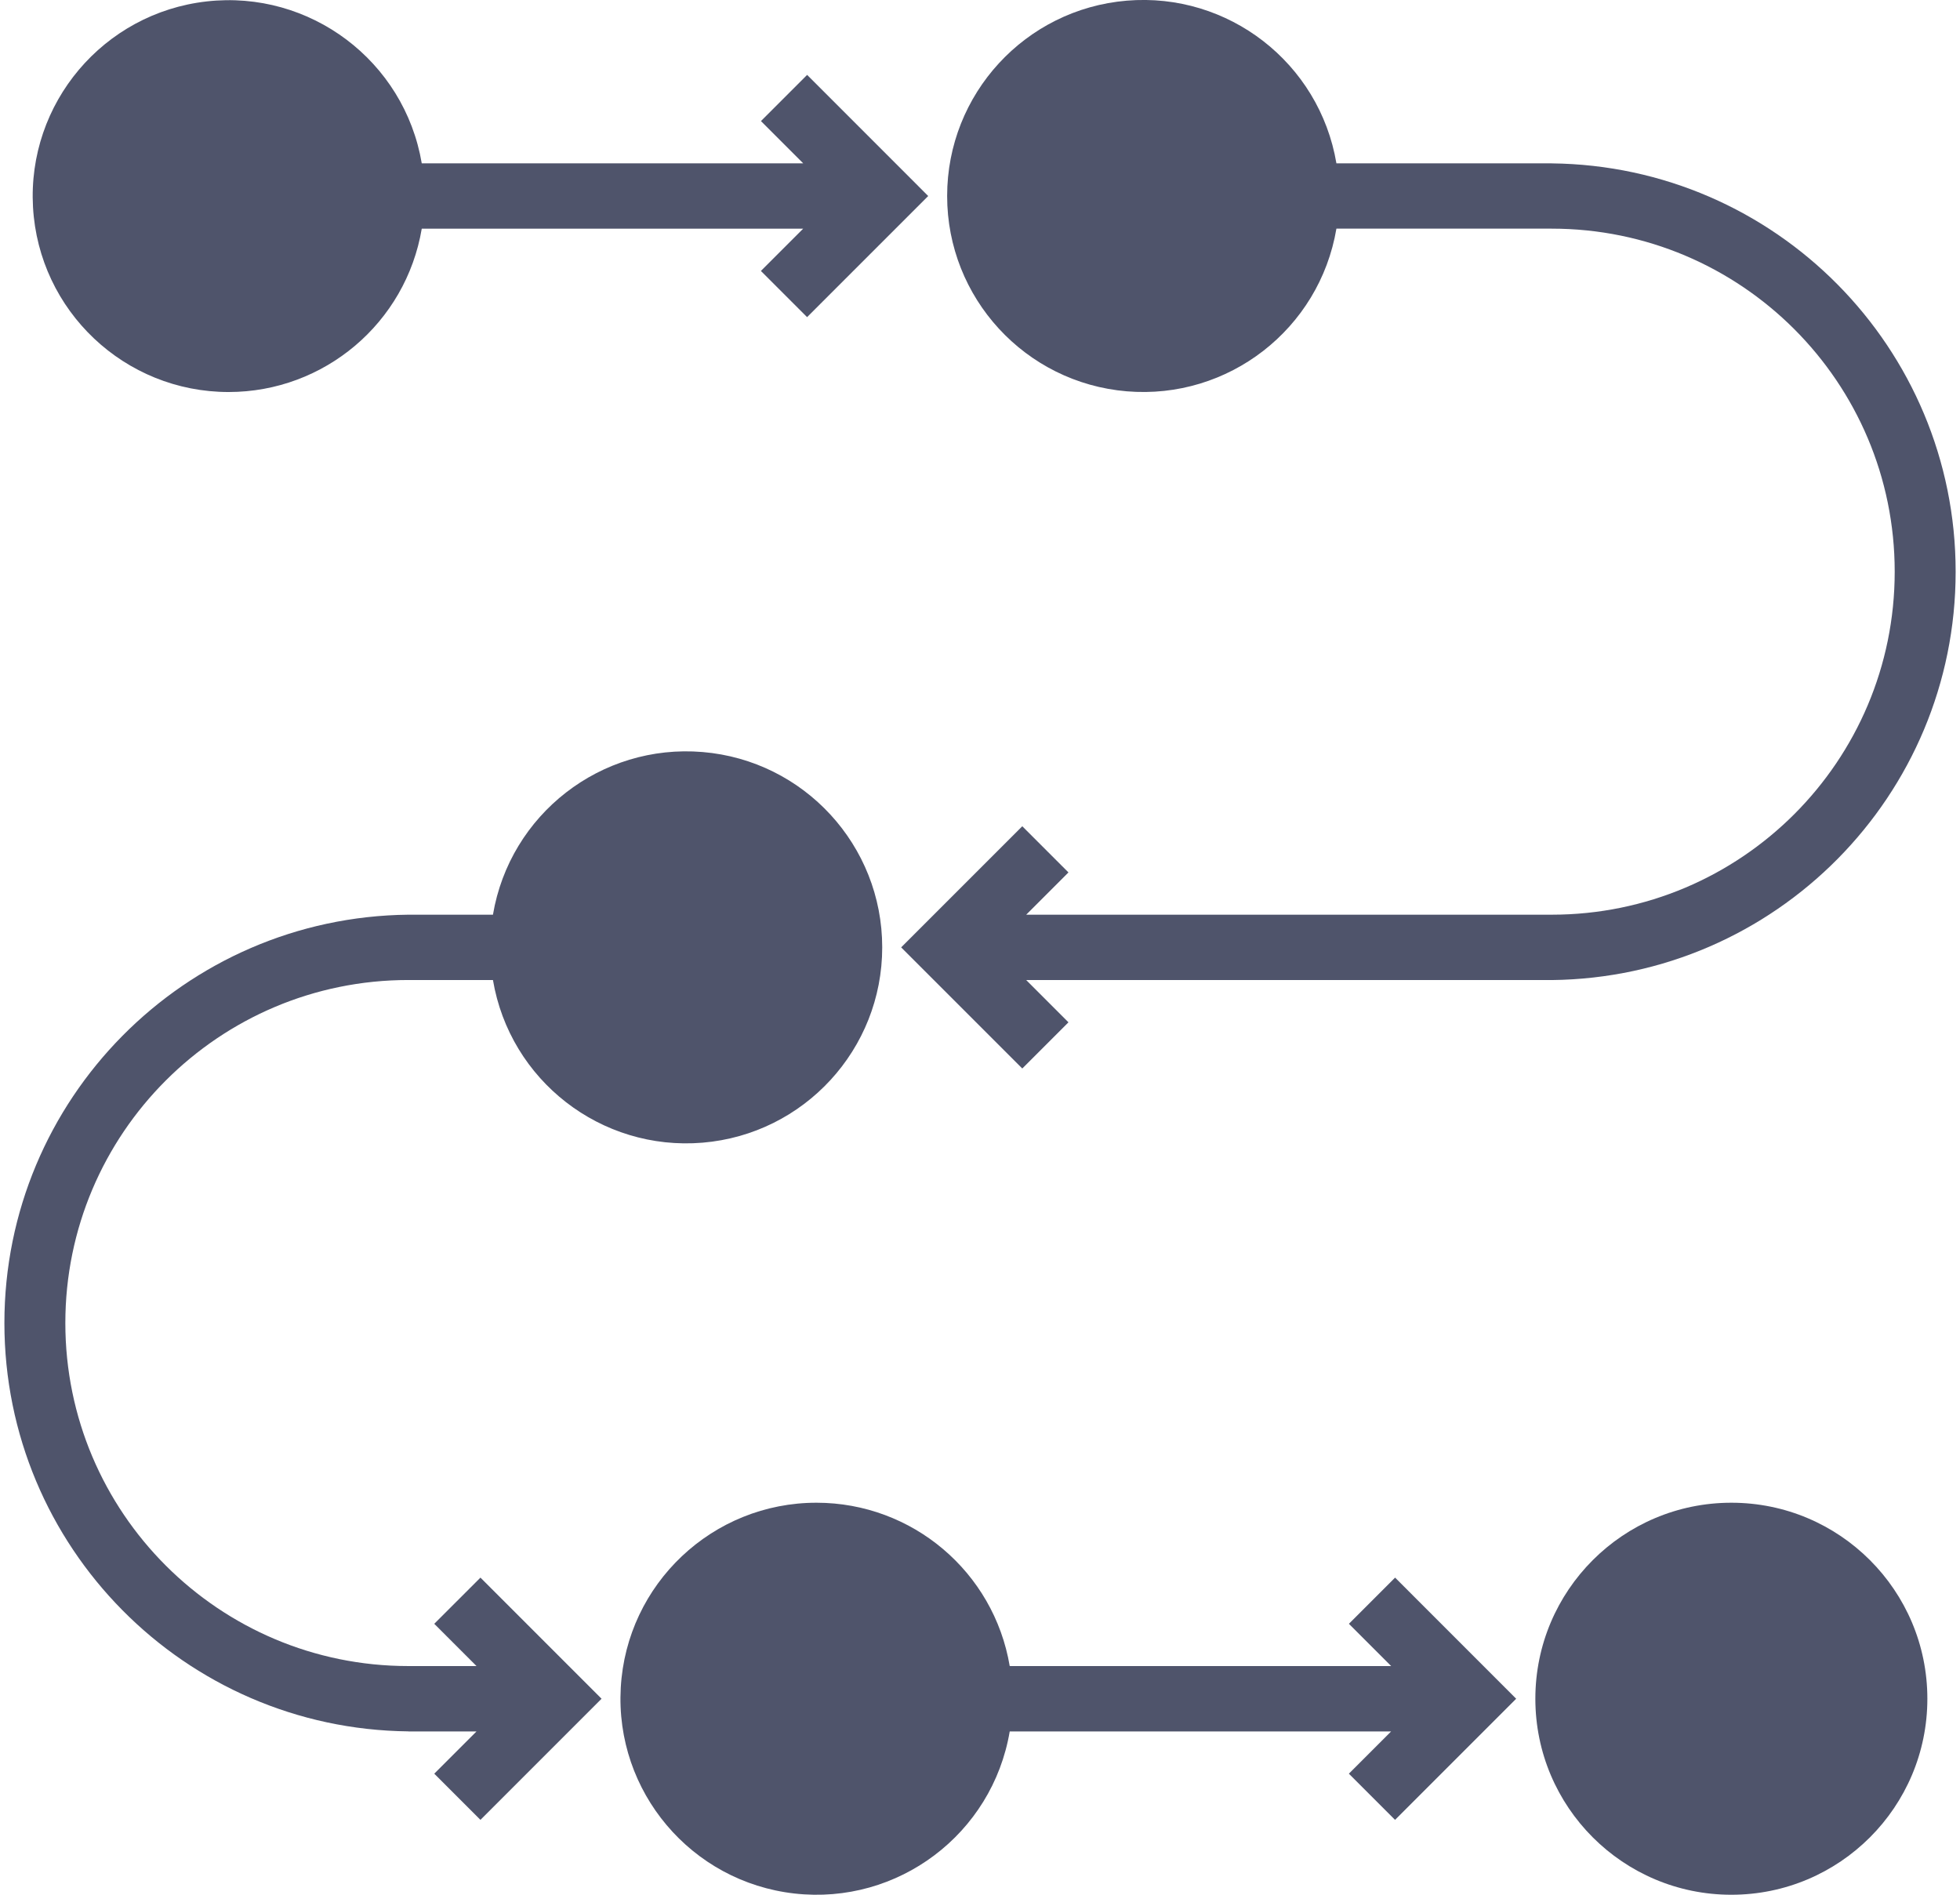
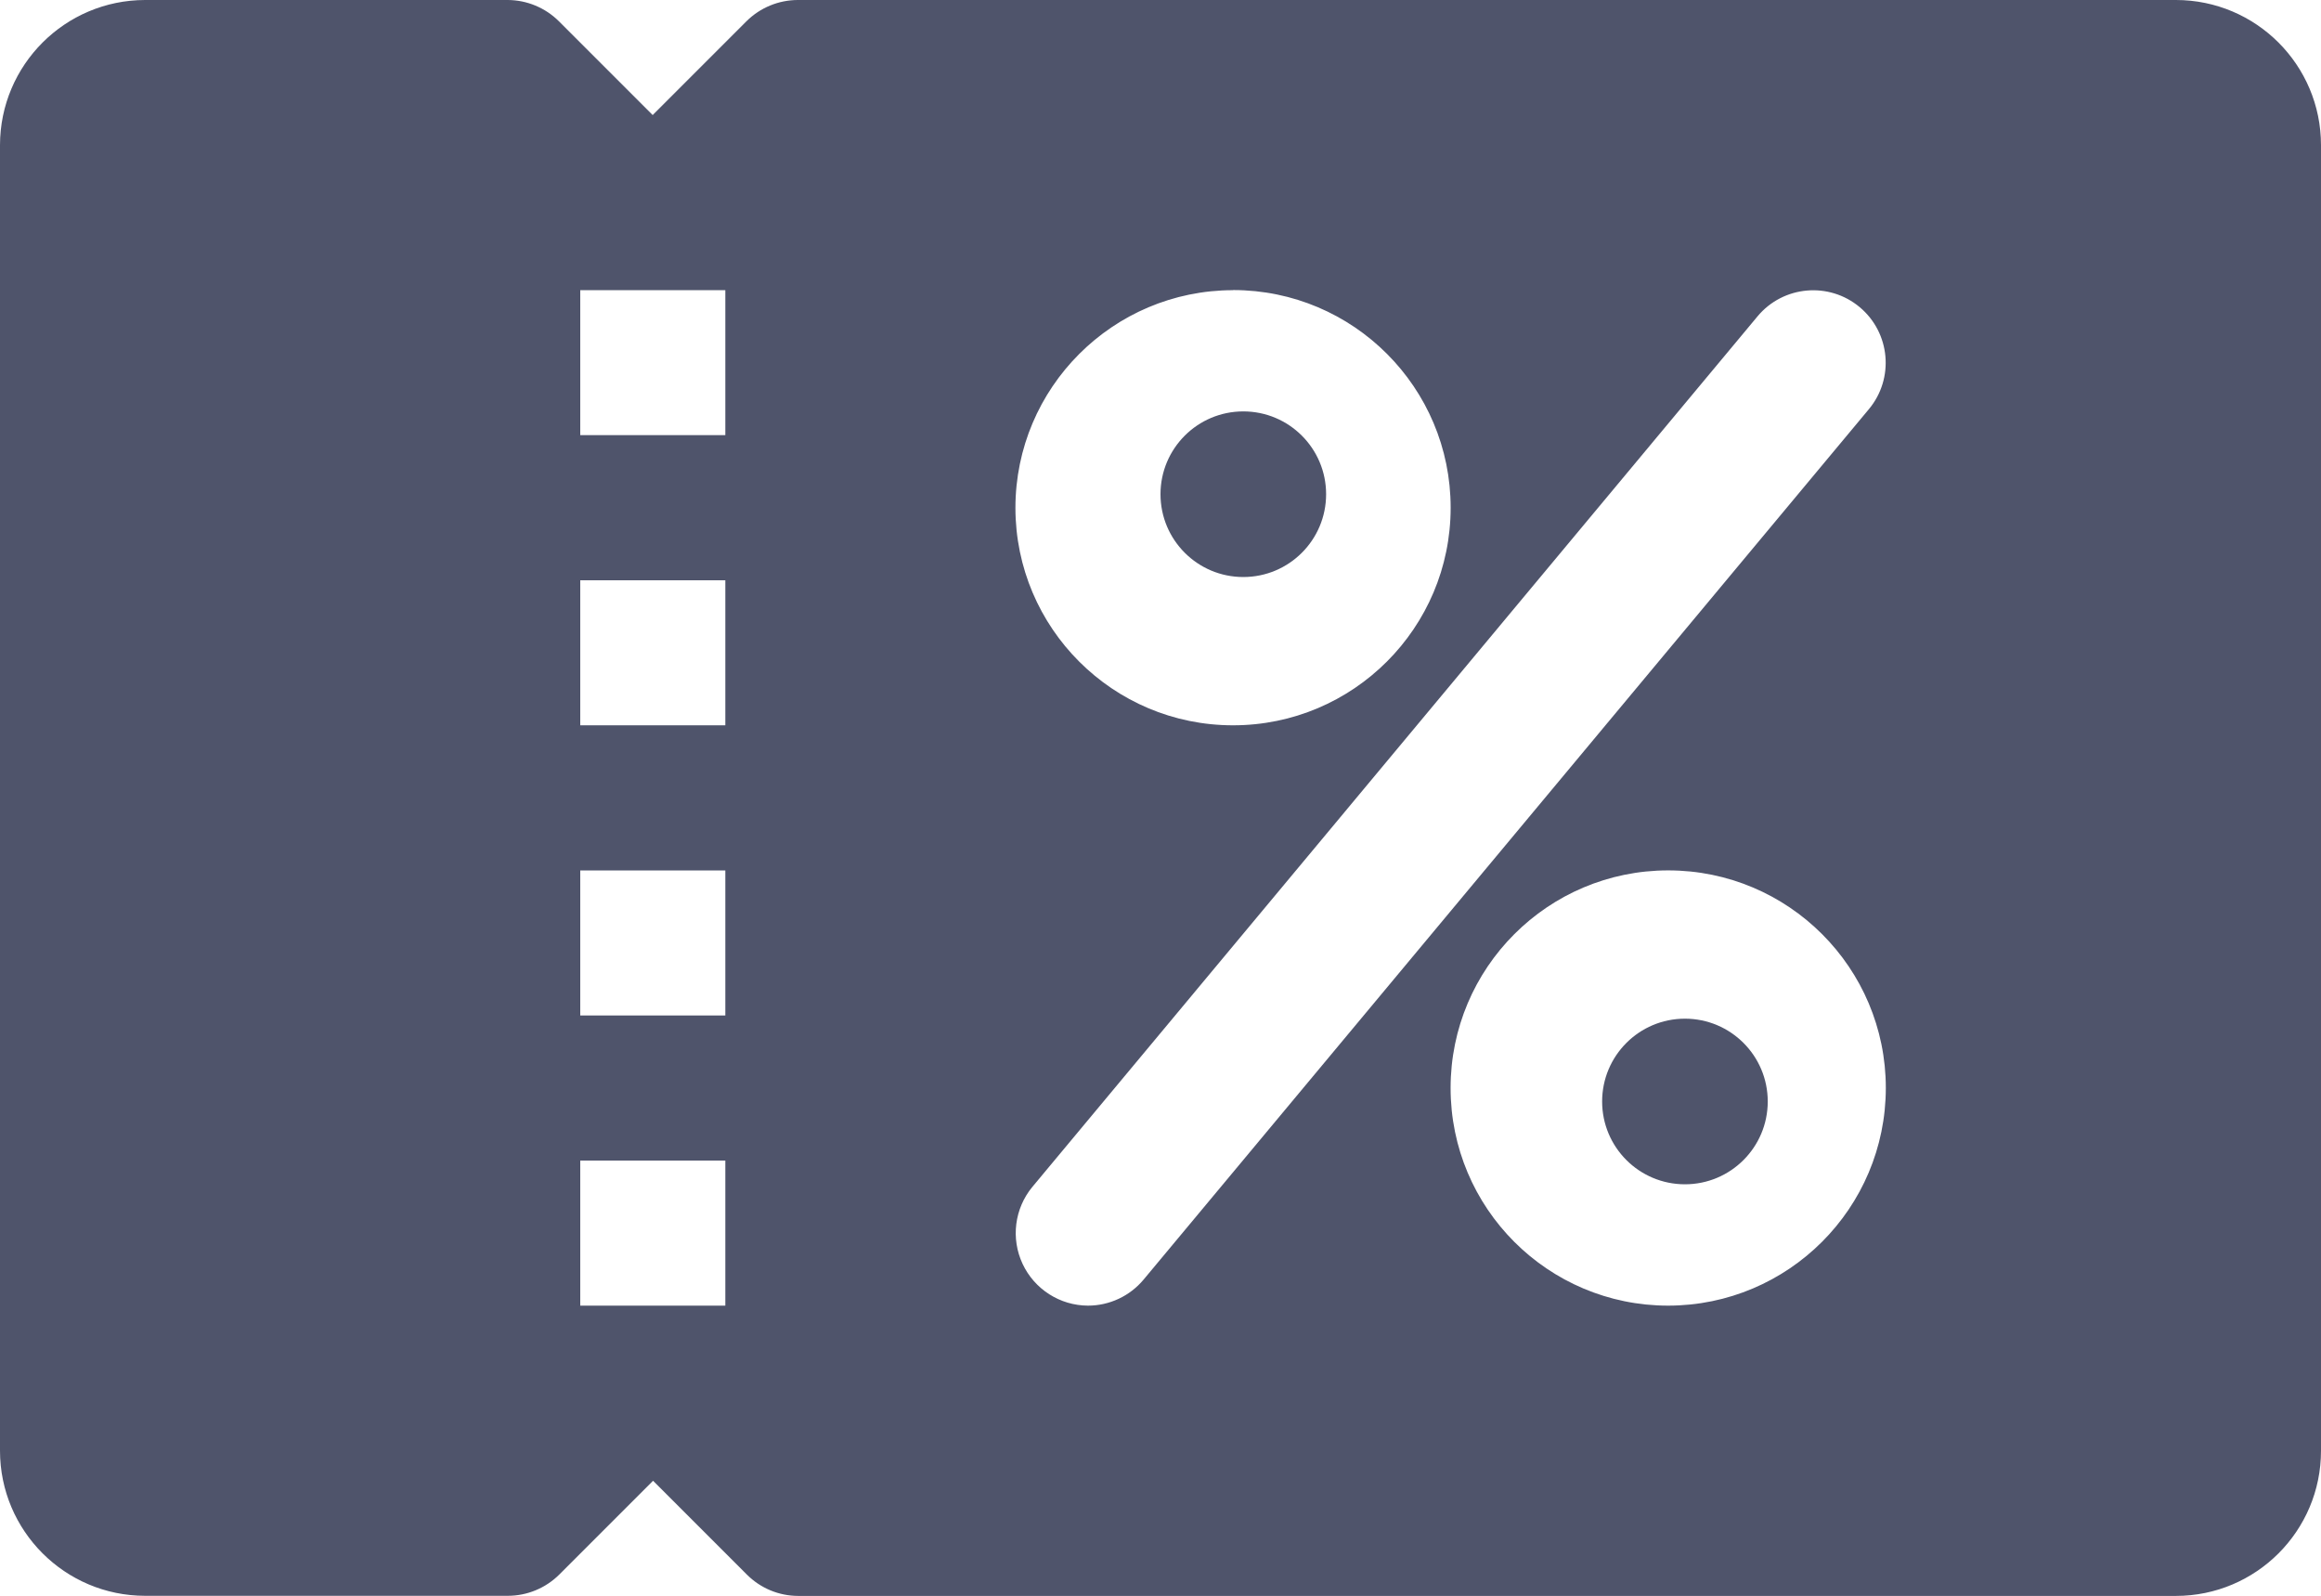
- <svg xmlns="http://www.w3.org/2000/svg" width="41.379" height="40" viewBox="0 0 41.379 40">
-   <g id="_007-process" data-name="007-process" transform="translate(-2 -3)">
-     <path id="Path_45865" data-name="Path 45865" d="M7.138,11.276a4.136,4.136,0,0,0,4.076-3.448h8.052l-.892.892.975.975,2.557-2.557L19.35,4.581l-.975.975.892.892H11.214a4.136,4.136,0,1,0-4.076,4.828Z" transform="translate(-0.31)" fill="#4f546b" />
-     <path id="Path_45866" data-name="Path 45866" d="M43.32,6.448H38.775a4.138,4.138,0,1,0,0,1.379H43.32a7.241,7.241,0,0,1,0,14.483H32.226l.892-.892-.975-.975L29.586,23l2.557,2.557.975-.975-.892-.892H43.32a8.621,8.621,0,0,0,0-17.241Z" transform="translate(-8.561 0)" fill="#4f546b" />
-     <circle id="Ellipse_2432" data-name="Ellipse 2432" cx="4.138" cy="4.138" r="4.138" transform="translate(34.414 34.724)" fill="#4f546b" />
-     <path id="Path_45867" data-name="Path 45867" d="M25.138,49a4.138,4.138,0,1,0,4.076,4.828h8.052l-.892.892.975.975,2.557-2.557L37.35,50.581l-.975.975.892.892H29.214A4.136,4.136,0,0,0,25.138,49Z" transform="translate(-5.897 -14.276)" fill="#4f546b" />
-     <path id="Path_45868" data-name="Path 45868" d="M10.621,46.69h1.439l-.892.892.975.975L14.7,46l-2.557-2.557-.975.975.892.892H10.621a7.241,7.241,0,1,1,0-14.483h1.786a4.138,4.138,0,1,0,0-1.379H10.621a8.621,8.621,0,0,0,0,17.241Z" transform="translate(0 -7.138)" fill="#4f546b" />
+ <svg xmlns="http://www.w3.org/2000/svg" width="42.044" height="28.905" viewBox="0 0 42.044 28.905">
+   <g id="_001-coupon" data-name="001-coupon" transform="translate(0 -80)">
+     <g id="Group_20299" data-name="Group 20299" transform="translate(28.905 98.394)">
+       <g id="Group_20298" data-name="Group 20298" transform="translate(0 0)">
+         <circle id="Ellipse_2434" data-name="Ellipse 2434" cx="1.5" cy="1.5" r="1.5" transform="translate(0.117 0.058)" fill="#4f546b" />
+       </g>
+     </g>
+     <g id="Group_20301" data-name="Group 20301" transform="translate(21.022 87.883)">
+       <g id="Group_20300" data-name="Group 20300">
+         <circle id="Ellipse_2435" data-name="Ellipse 2435" cx="1.5" cy="1.5" r="1.5" transform="translate(0 -0.431)" fill="#4f546b" />
+       </g>
+     </g>
+     <g id="Group_20303" data-name="Group 20303" transform="translate(0 80)">
+       <g id="Group_20302" data-name="Group 20302" transform="translate(0 0)">
+         <path id="Path_45911" data-name="Path 45911" d="M39.416,80H14.453a1.323,1.323,0,0,0-.93.384l-1.7,1.7-1.7-1.7A1.323,1.323,0,0,0,9.2,80H2.628A2.632,2.632,0,0,0,0,82.628v23.65a2.63,2.63,0,0,0,2.628,2.628H9.2a1.323,1.323,0,0,0,.93-.384l1.7-1.7,1.7,1.7a1.315,1.315,0,0,0,.93.386H39.416a2.629,2.629,0,0,0,2.628-2.628V82.628A2.63,2.63,0,0,0,39.416,80ZM13.139,103.65H10.511v-2.628h2.628Zm0-5.256H10.511V95.767h2.628Zm0-5.256H10.511V90.511h2.628Zm0-5.256H10.511V85.256h2.628Zm9.2-2.628A3.942,3.942,0,1,1,18.394,89.2,3.946,3.946,0,0,1,22.336,85.256ZM19.708,103.65A1.314,1.314,0,0,1,18.7,101.5L31.838,85.729a1.313,1.313,0,1,1,2.015,1.684L20.715,103.179A1.313,1.313,0,0,1,19.708,103.65Zm10.511,0a3.942,3.942,0,1,1,3.942-3.942A3.946,3.946,0,0,1,30.219,103.65Z" transform="translate(0 -80)" fill="#4f546b" />
+       </g>
+     </g>
  </g>
</svg>
